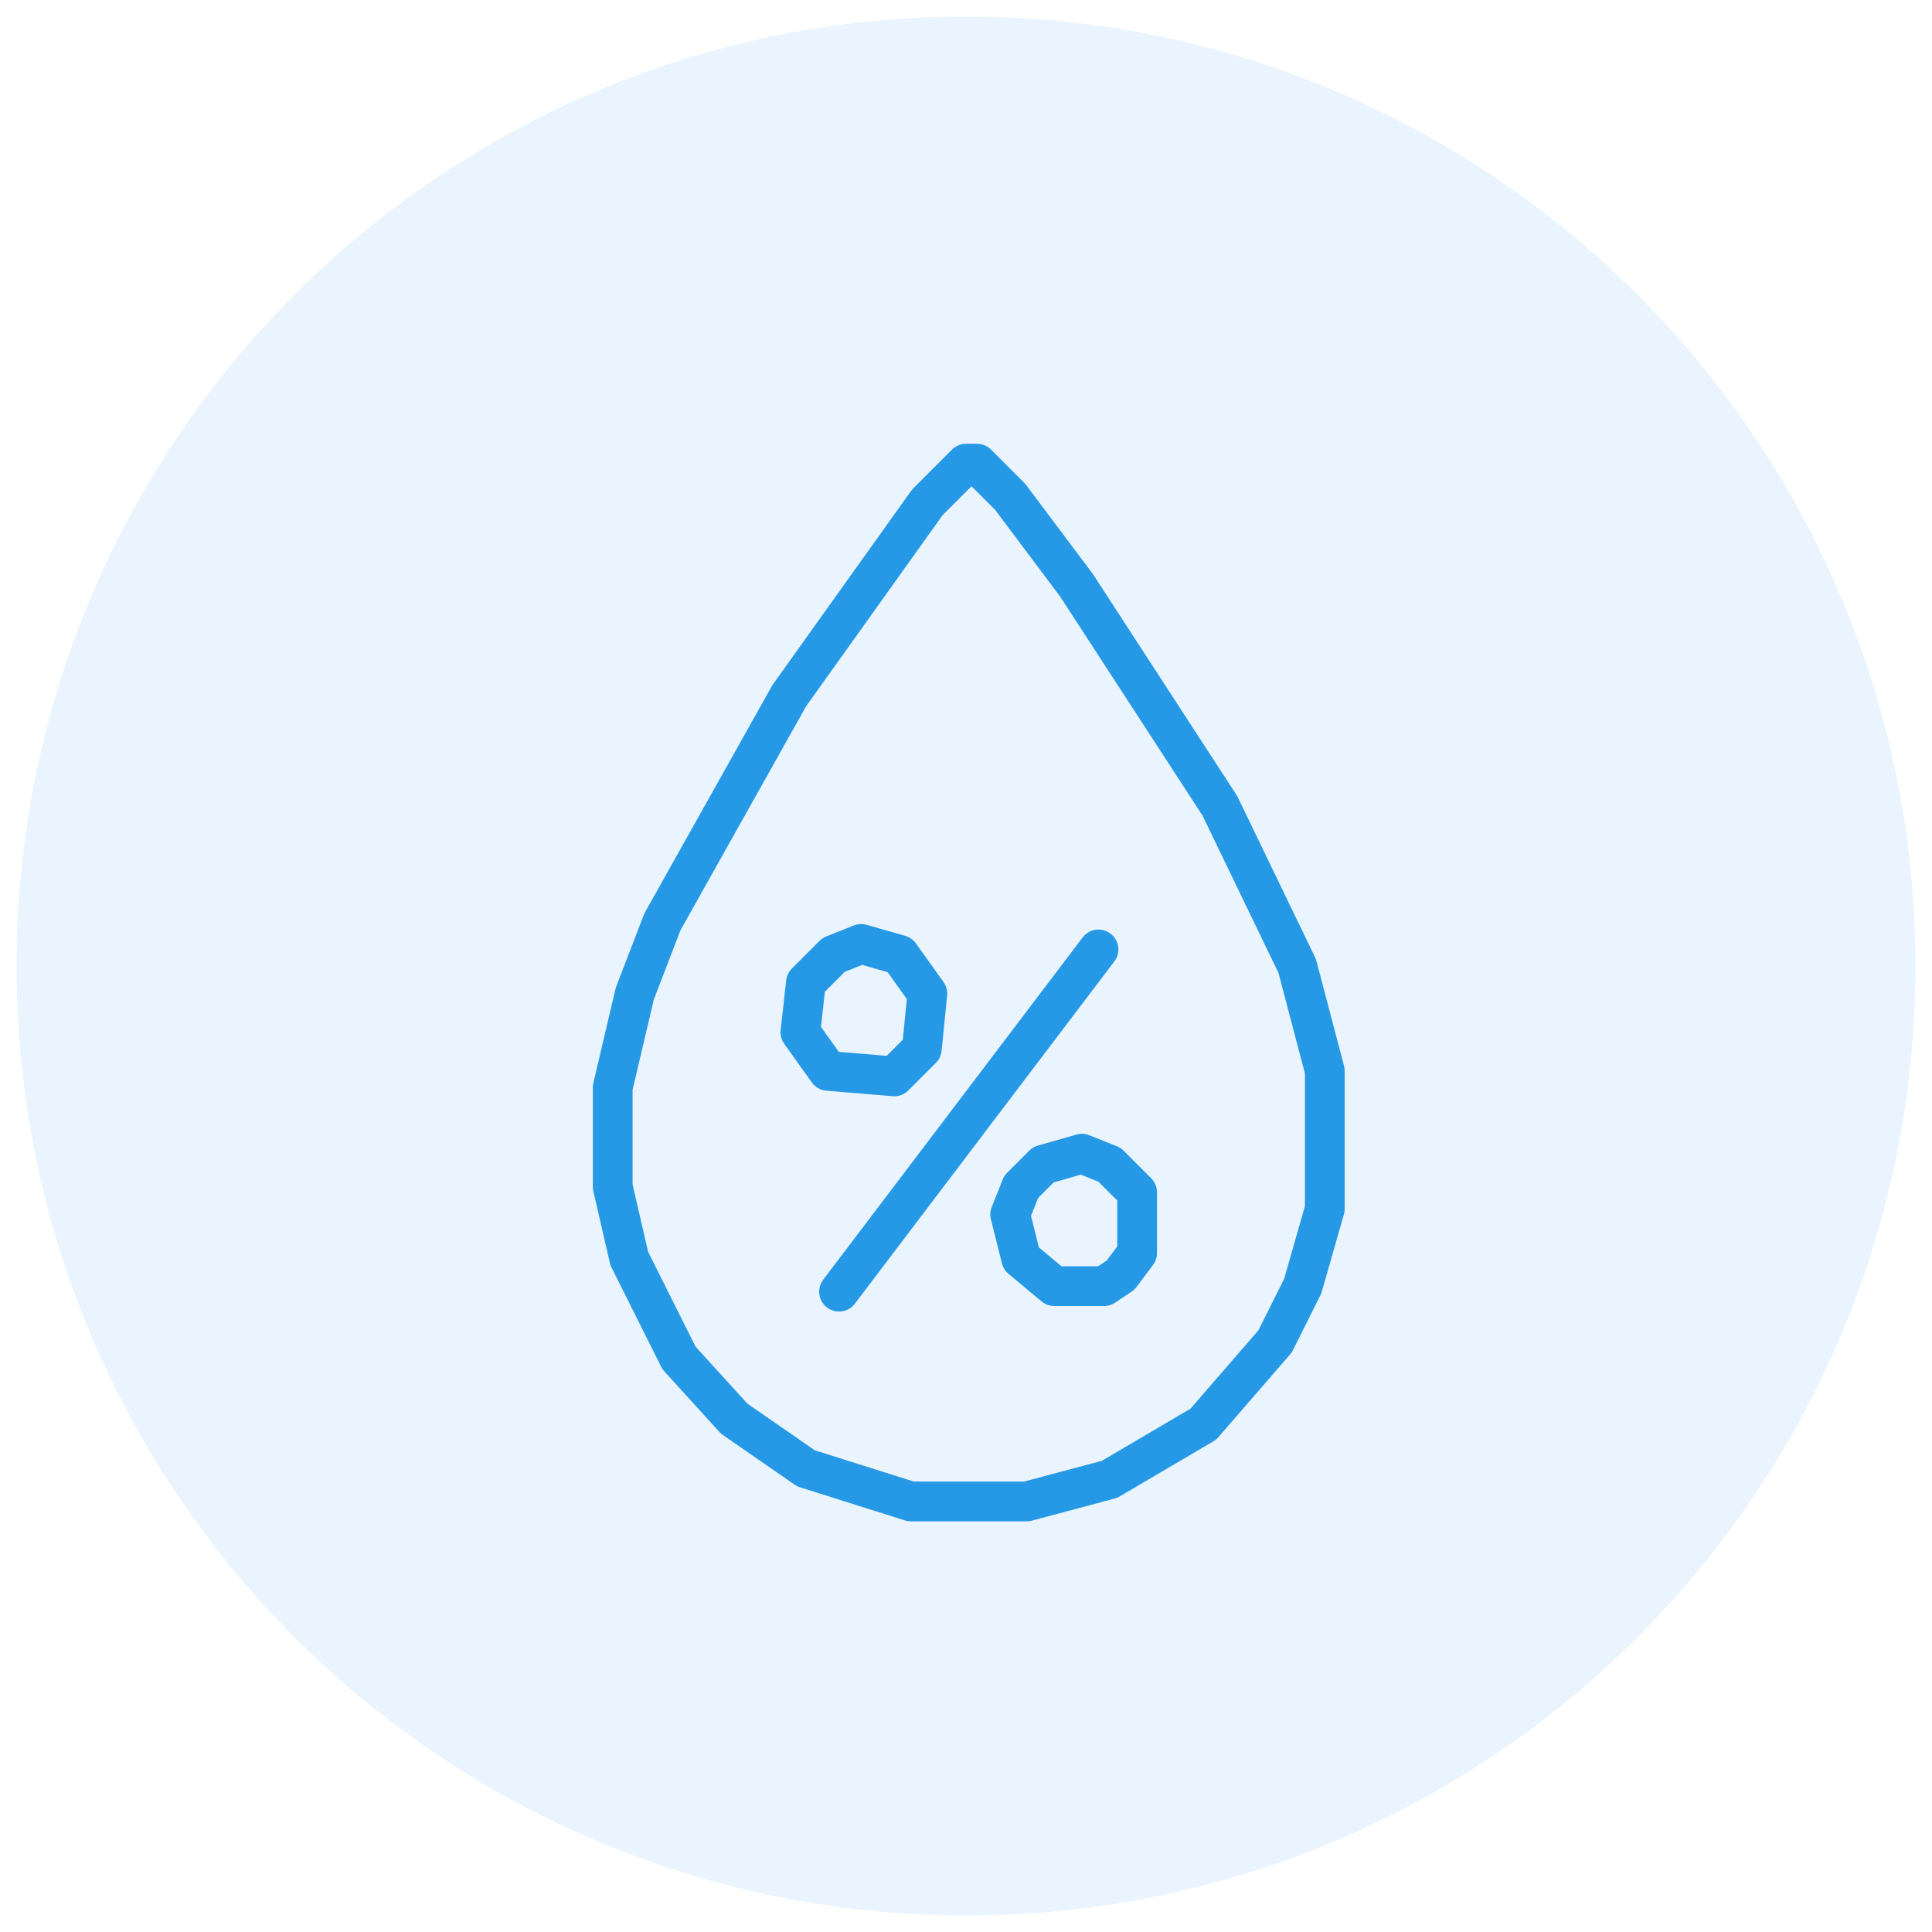
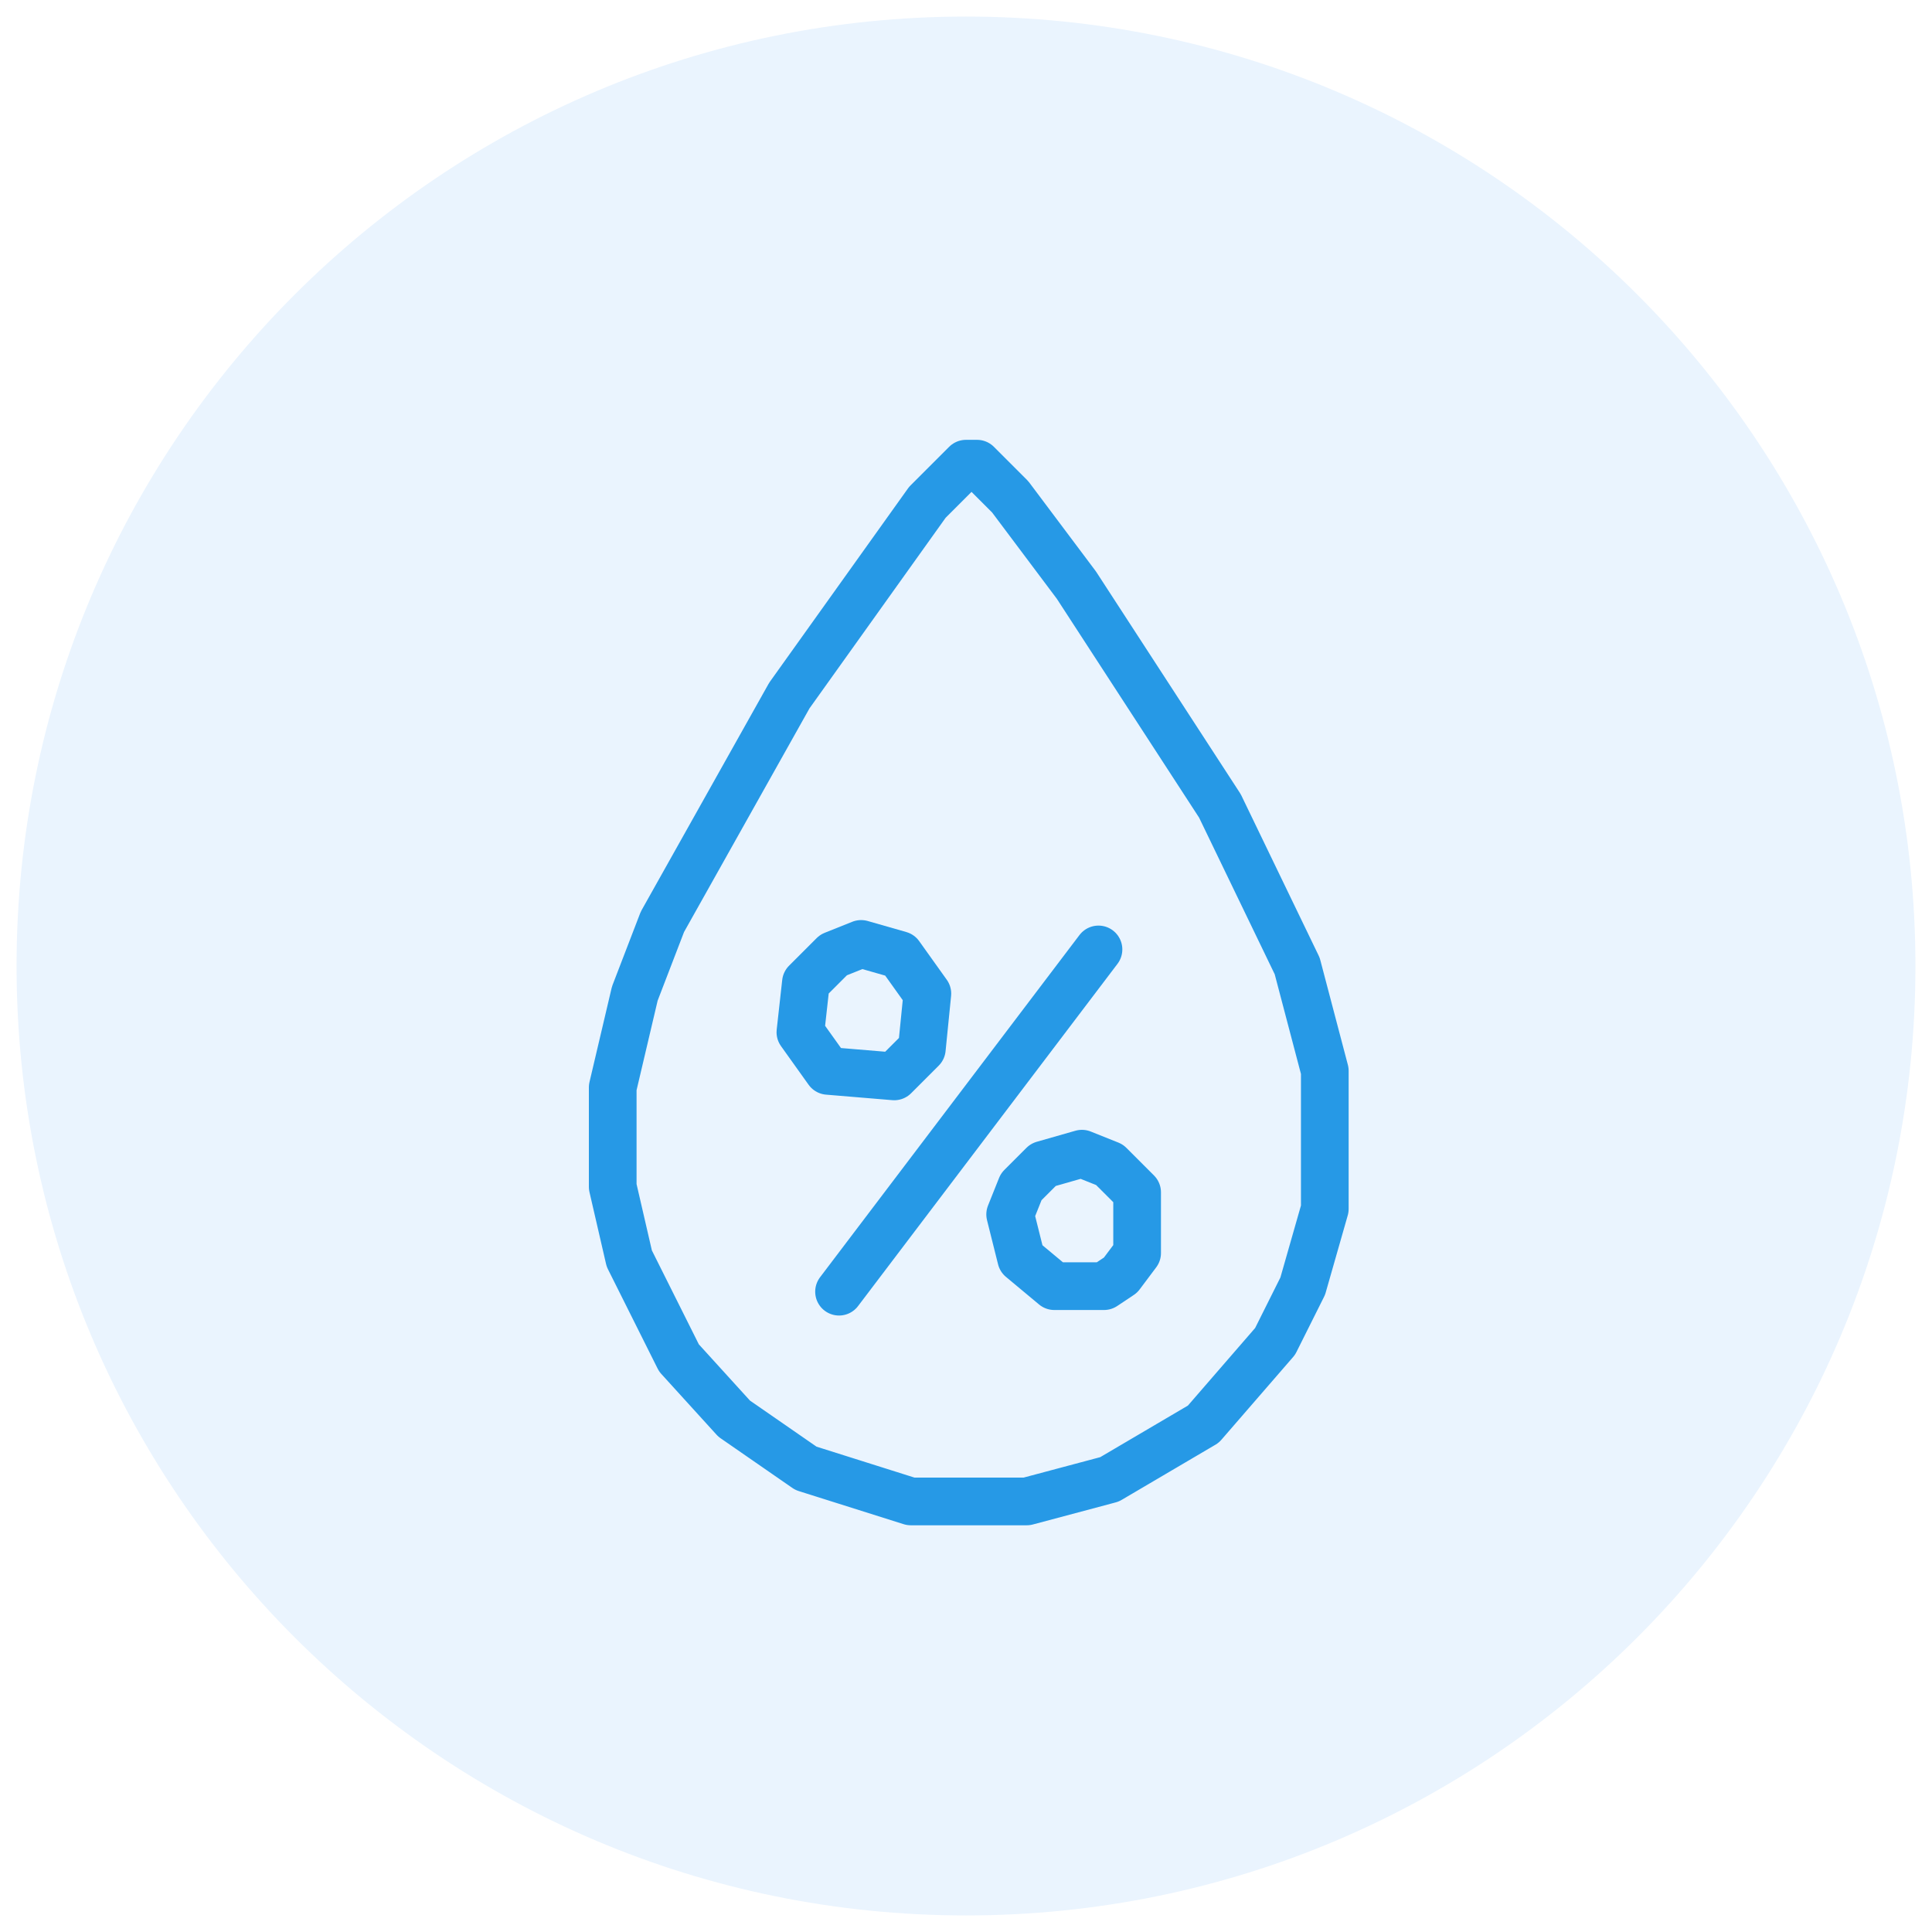
<svg xmlns="http://www.w3.org/2000/svg" viewBox="0 0 350 350" width="350" height="350">
  <circle cx="175" cy="175" r="172" fill="#EAF4FE" />
-   <g fill="none" stroke="#2699E6" stroke-width="7.2" stroke-linecap="round" stroke-linejoin="round">
+   <g fill="none" stroke="#2699E6" stroke-width="8.64" stroke-linecap="round" stroke-linejoin="round">
    <path d="M 152.0,234.0 199.0,172.0" />
    <path d="M 201.0,268.0 218.0,258.0 231.0,243.0 236.0,233.0 240.0,219.0 240.0,194.0 235.0,175.0 221.0,146.0 195.0,106.0 183.0,90.0 177.0,84.0 175.0,84.0 168.0,91.0 143.0,126.0 120.0,167.0 115.0,180.0 111.0,197.0 111.0,215.0 114.0,228.0 123.0,246.0 133.0,257.0 146.0,266.0 165.0,272.0 186.0,272.0 201.0,268.0" />
    <path d="M 146.0,178.0 151.0,173.0 156.0,171.0 163.0,173.0 168.0,180.0 167.0,190.0 162.0,195.0 150.0,194.0 145.0,187.0 146.0,178.0" />
    <path d="M 206.0,222.0 206.0,216.0 201.0,211.0 196.0,209.0 189.0,211.0 185.0,215.0 183.0,220.0 185.0,228.0 191.0,233.0 200.0,233.0 203.0,231.0 206.0,227.0 206.0,222.0" />
  </g>
</svg>
